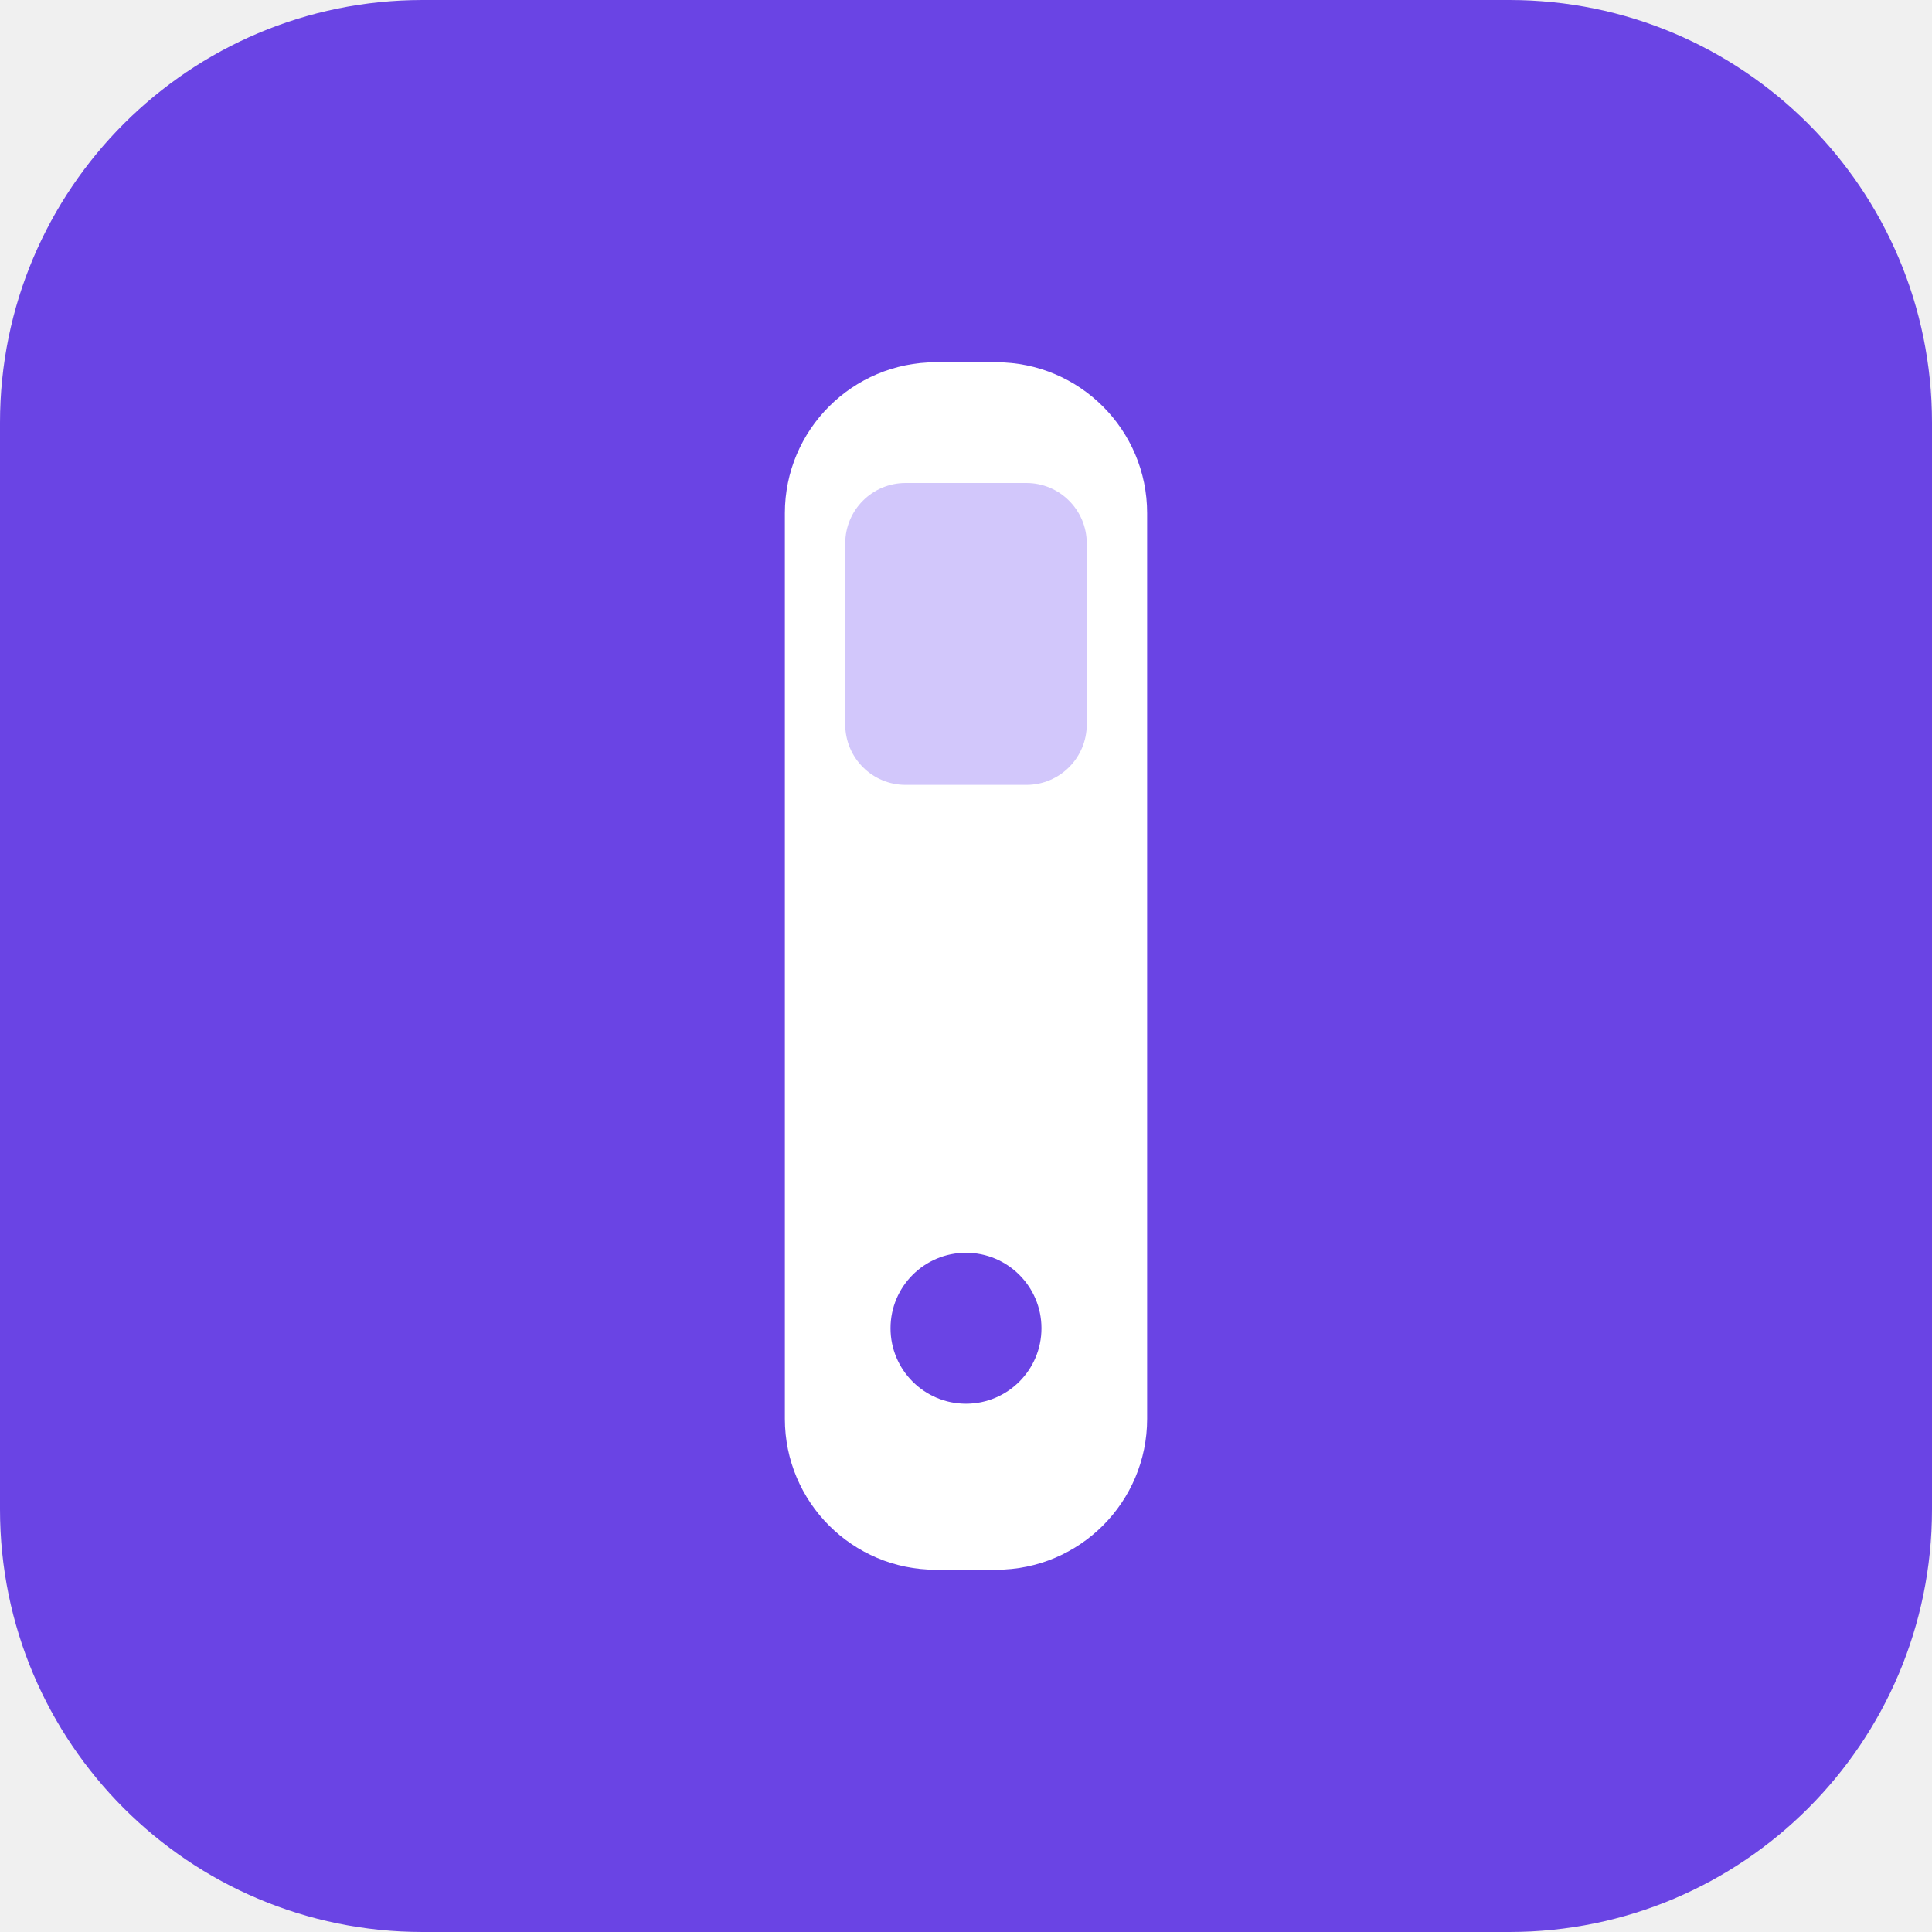
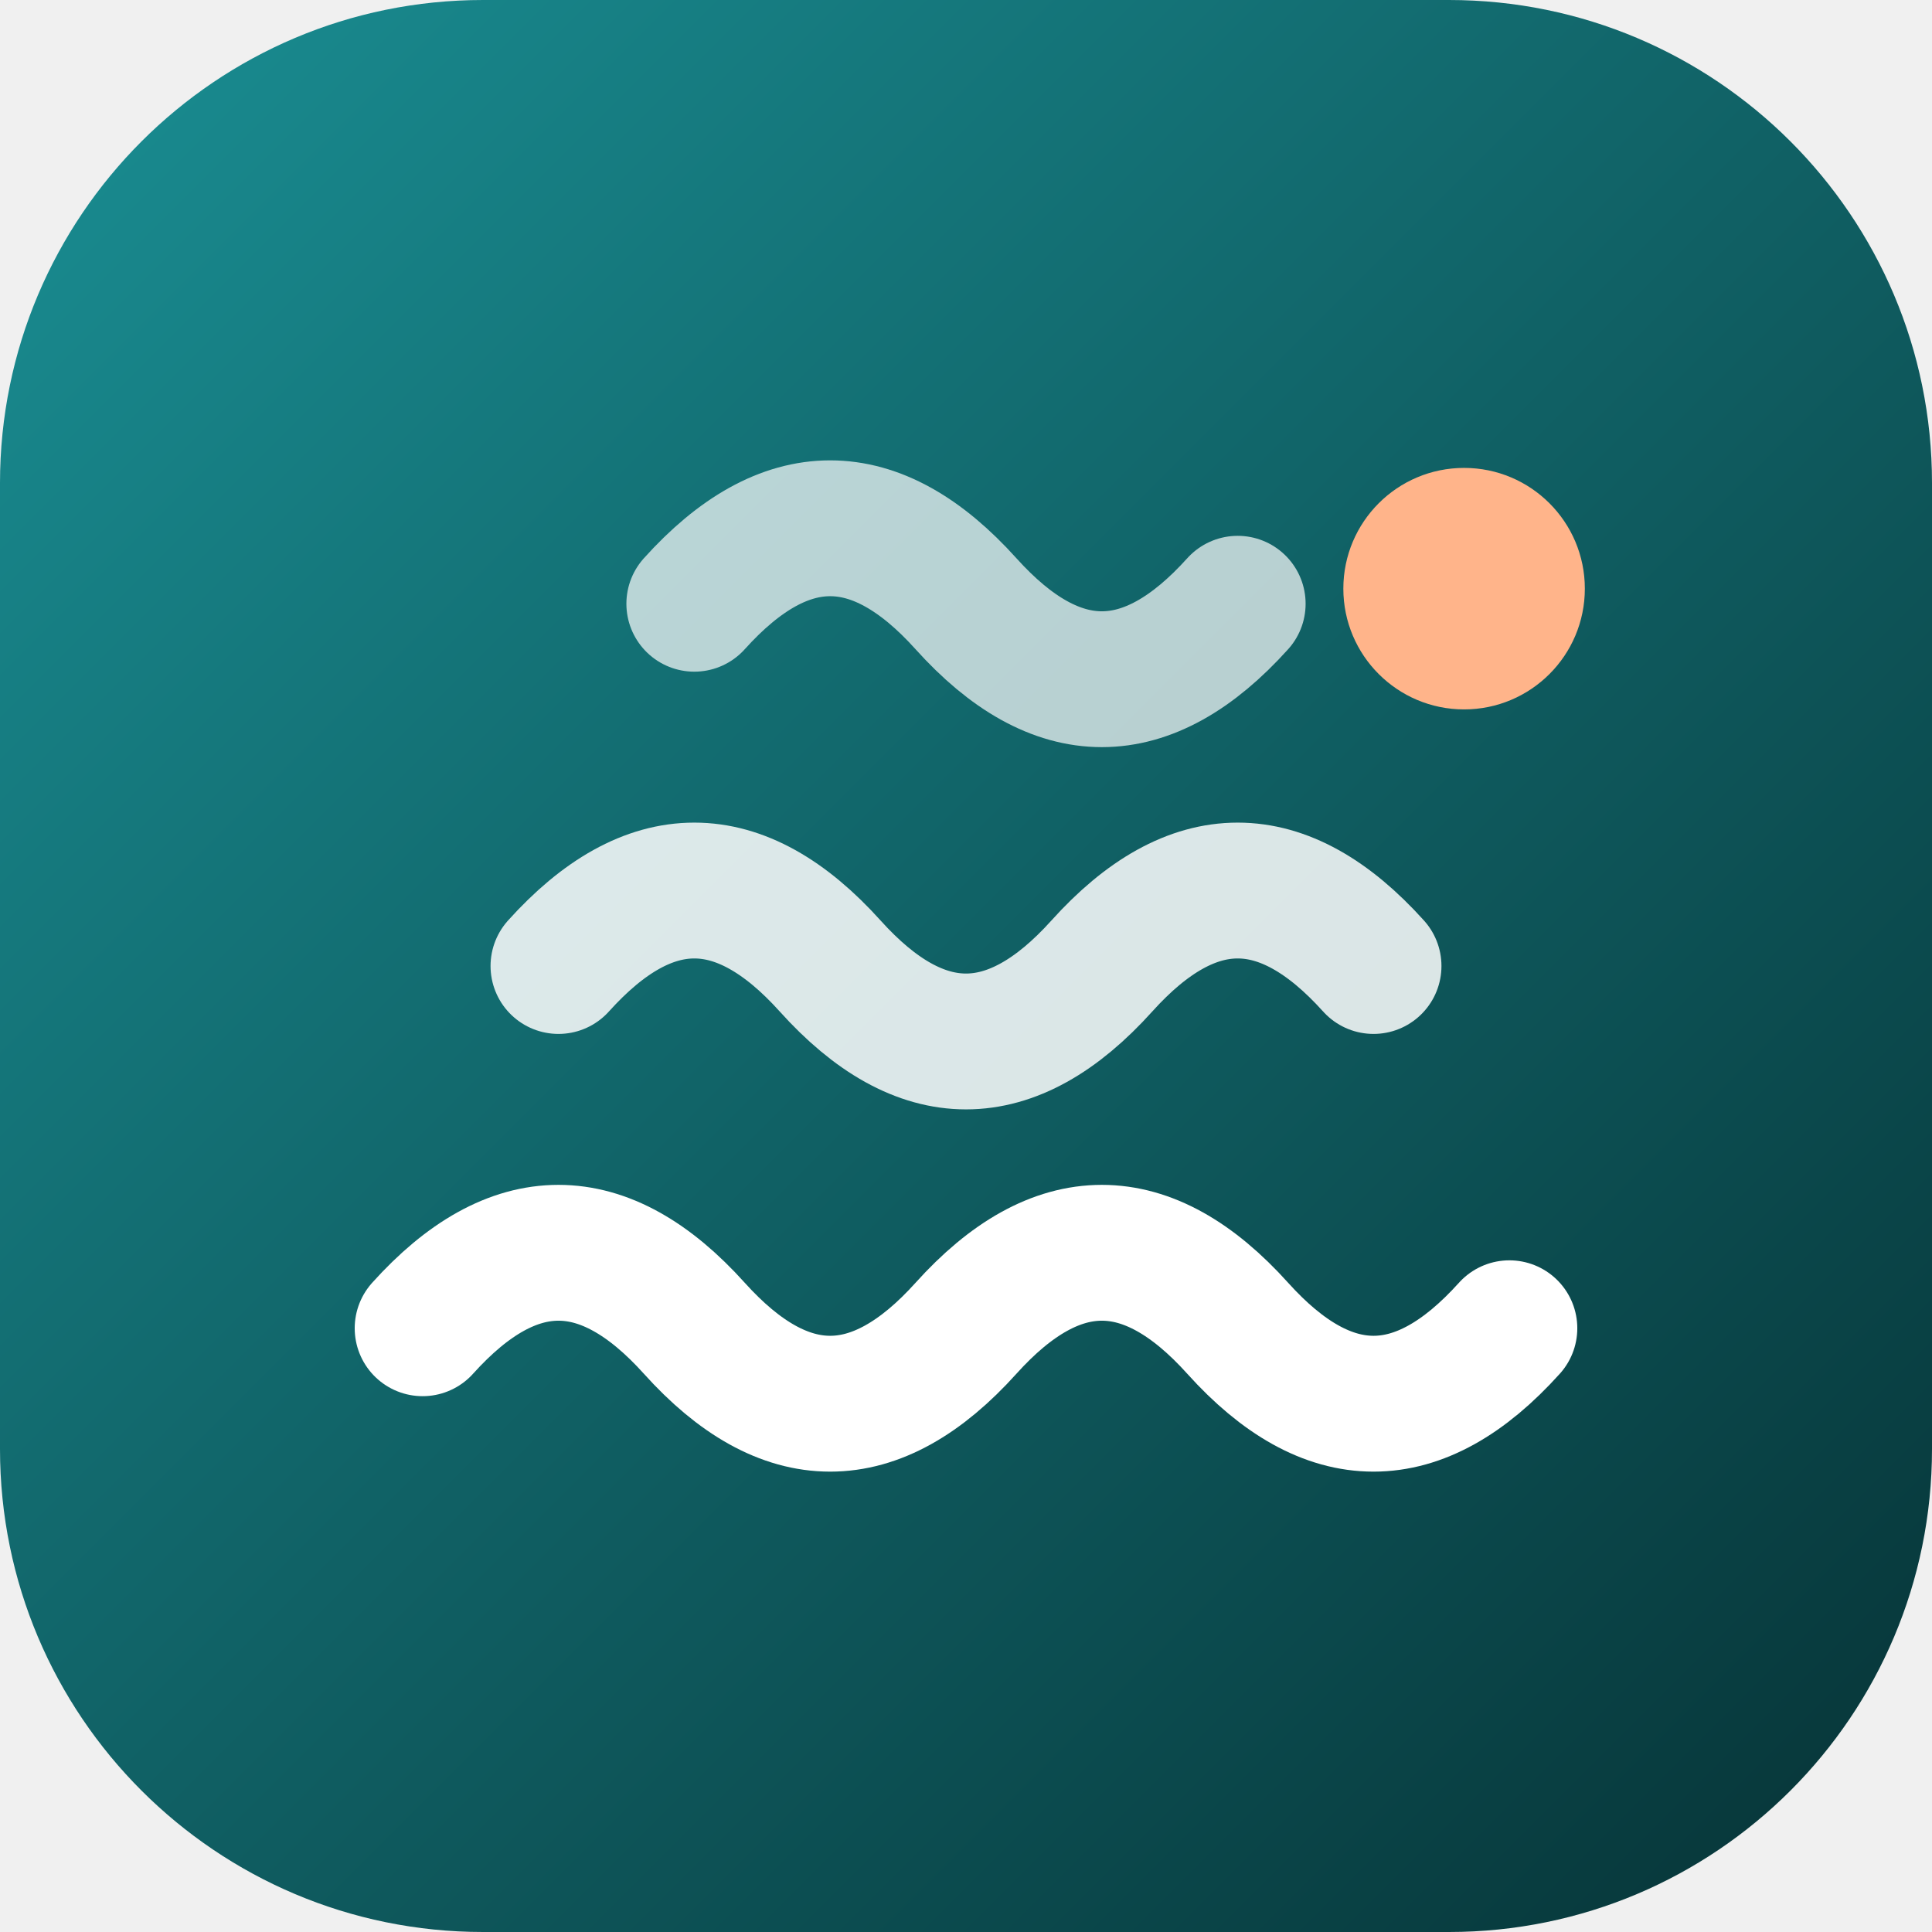
<svg xmlns="http://www.w3.org/2000/svg" viewBox="0 0 64 64">
-   <rect width="64" height="64" rx="14" fill="#6a44e4" />
-   <rect x="26" y="12" width="12" height="40" rx="5" fill="#fff" />
-   <rect x="28" y="16" width="8" height="10" rx="2" fill="#d2c7fb" />
-   <circle cx="32" cy="44" r="2.5" fill="#6a44e4" />
+   <defs>
+     <linearGradient id="boira" x1="0" y1="0" x2="1" y2="1">
+       <stop offset="0" stop-color="#1a8f94" />
+       <stop offset="1" stop-color="#063235" />
+     </linearGradient>
+   </defs>
+   <rect width="64" height="64" rx="16" fill="url(#boira)" />
+   <g fill="none" stroke="#fff" stroke-width="4.5" stroke-linecap="round">
+     <path d="M14 44q4.5-5 9 0t9 0 9 0 9 0" />
+     <path d="M18.5 32q4.5-5 9 0t9 0 9 0" opacity=".85" />
+     <path d="M23 20q4.5-5 9 0t9 0" opacity=".7" />
+   </g>
+   <circle cx="48.5" cy="19.5" r="4" fill="#ffb48a" />
</svg>
